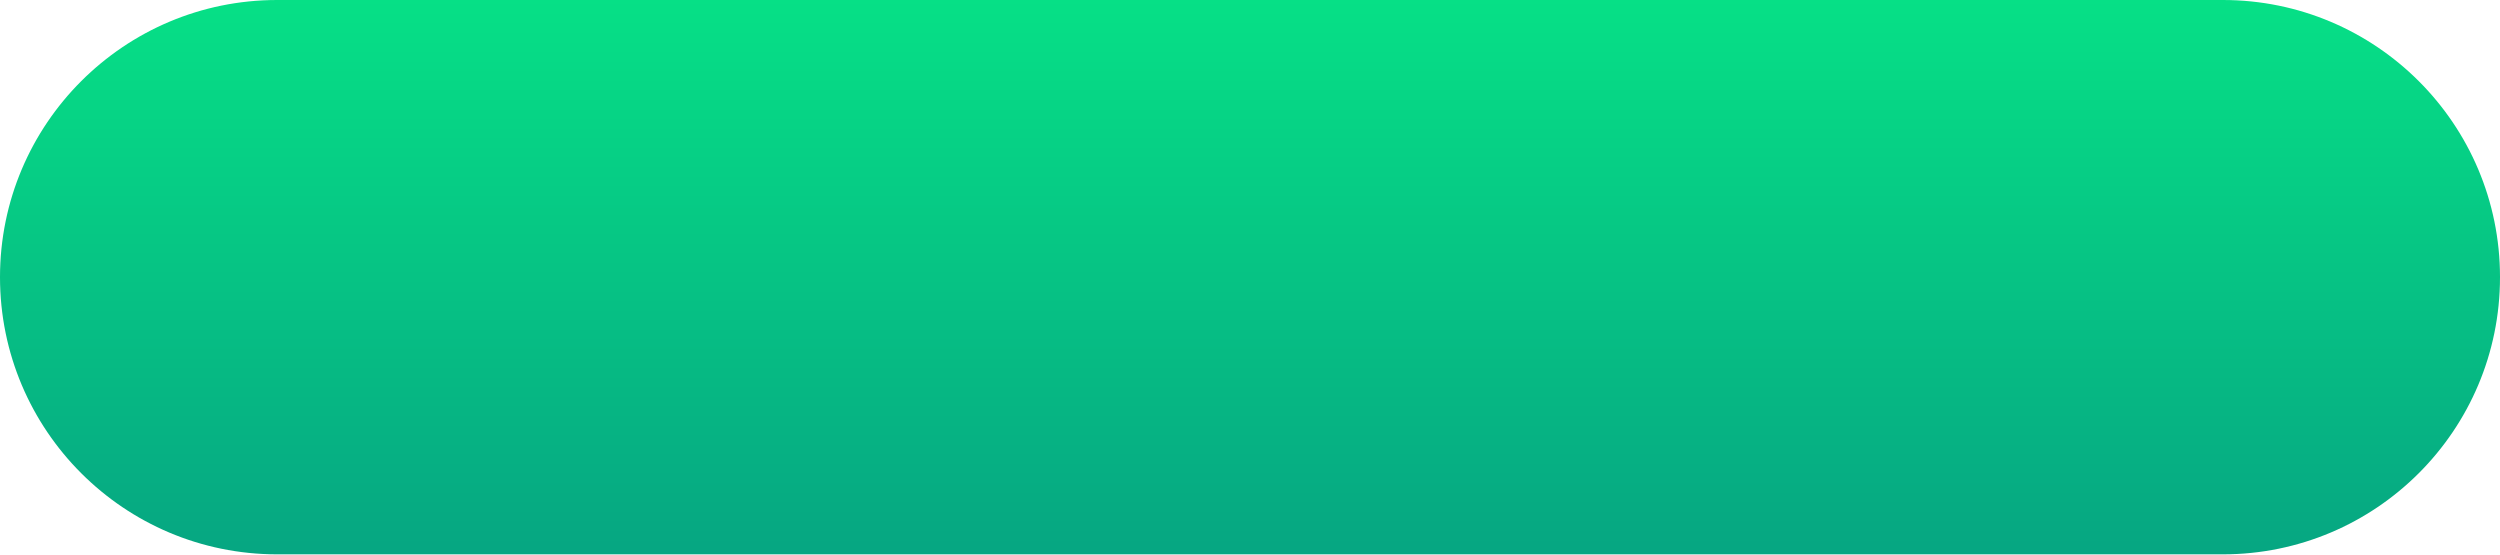
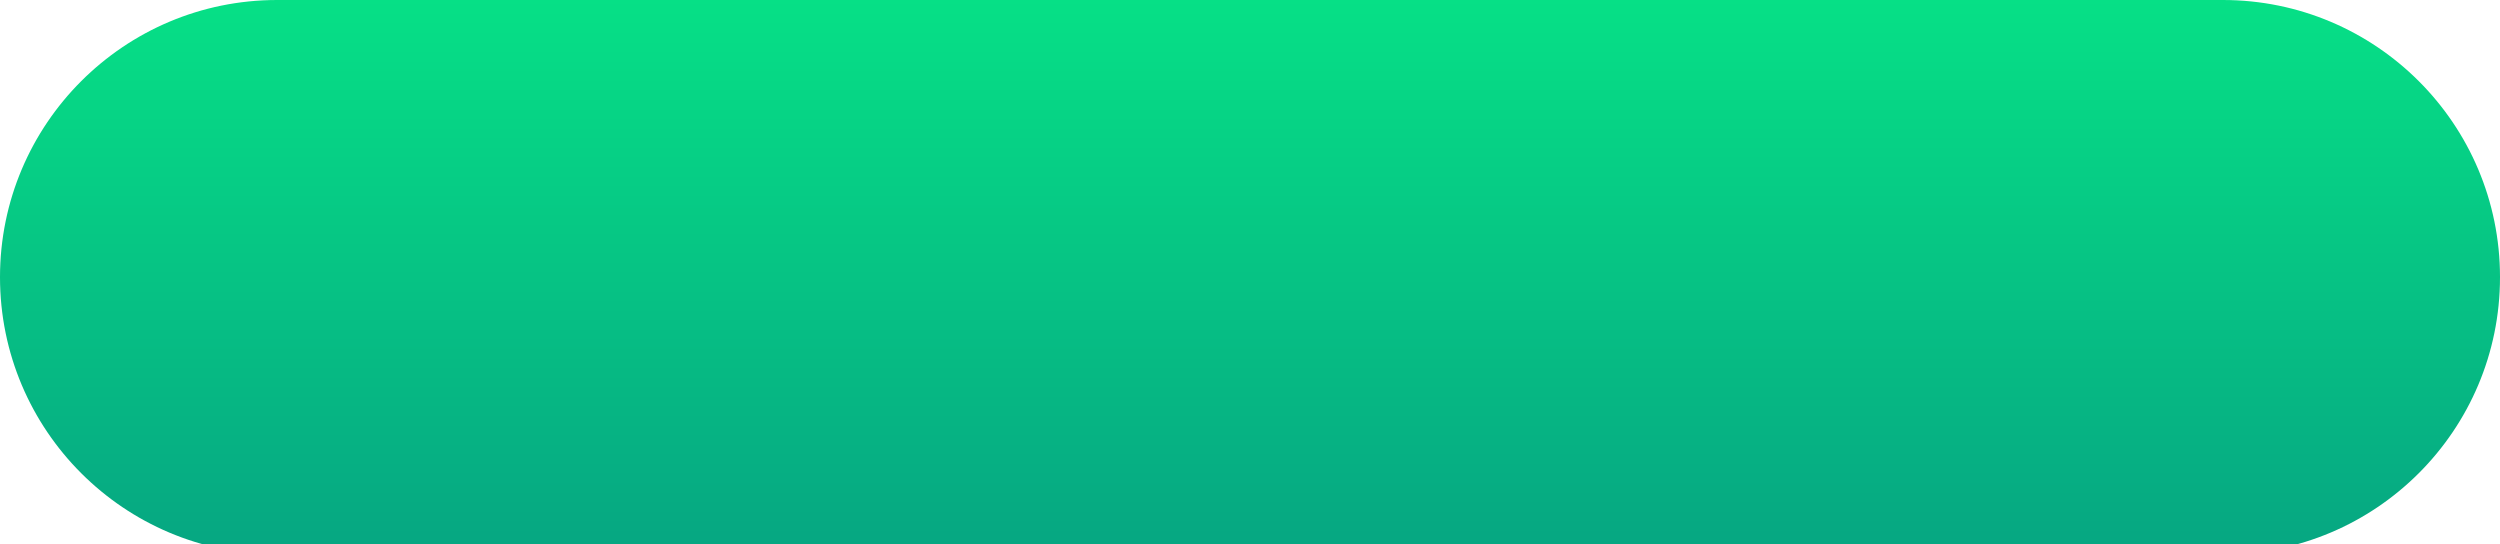
- <svg xmlns="http://www.w3.org/2000/svg" width="230" height="51" viewBox="0 0 230 51">
+ <svg xmlns="http://www.w3.org/2000/svg" width="230" height="50" viewBox="0 0 230 50">
  <defs>
    <linearGradient id="linear-gradient" x1="0.5" x2="0.5" y2="1" gradientUnits="objectBoundingBox">
      <stop offset="0" stop-color="#06e086" />
      <stop offset="1" stop-color="#06a682" />
    </linearGradient>
  </defs>
  <g id="Rectangle_3" data-name="Rectangle 3" stroke="rgba(54,163,241,0)" stroke-width="1" fill="url(#linear-gradient)">
    <rect width="230" height="51" rx="25.5" stroke="none" />
    <rect x="0.5" y="0.5" width="229" height="50" rx="25" fill="none" />
  </g>
</svg>
